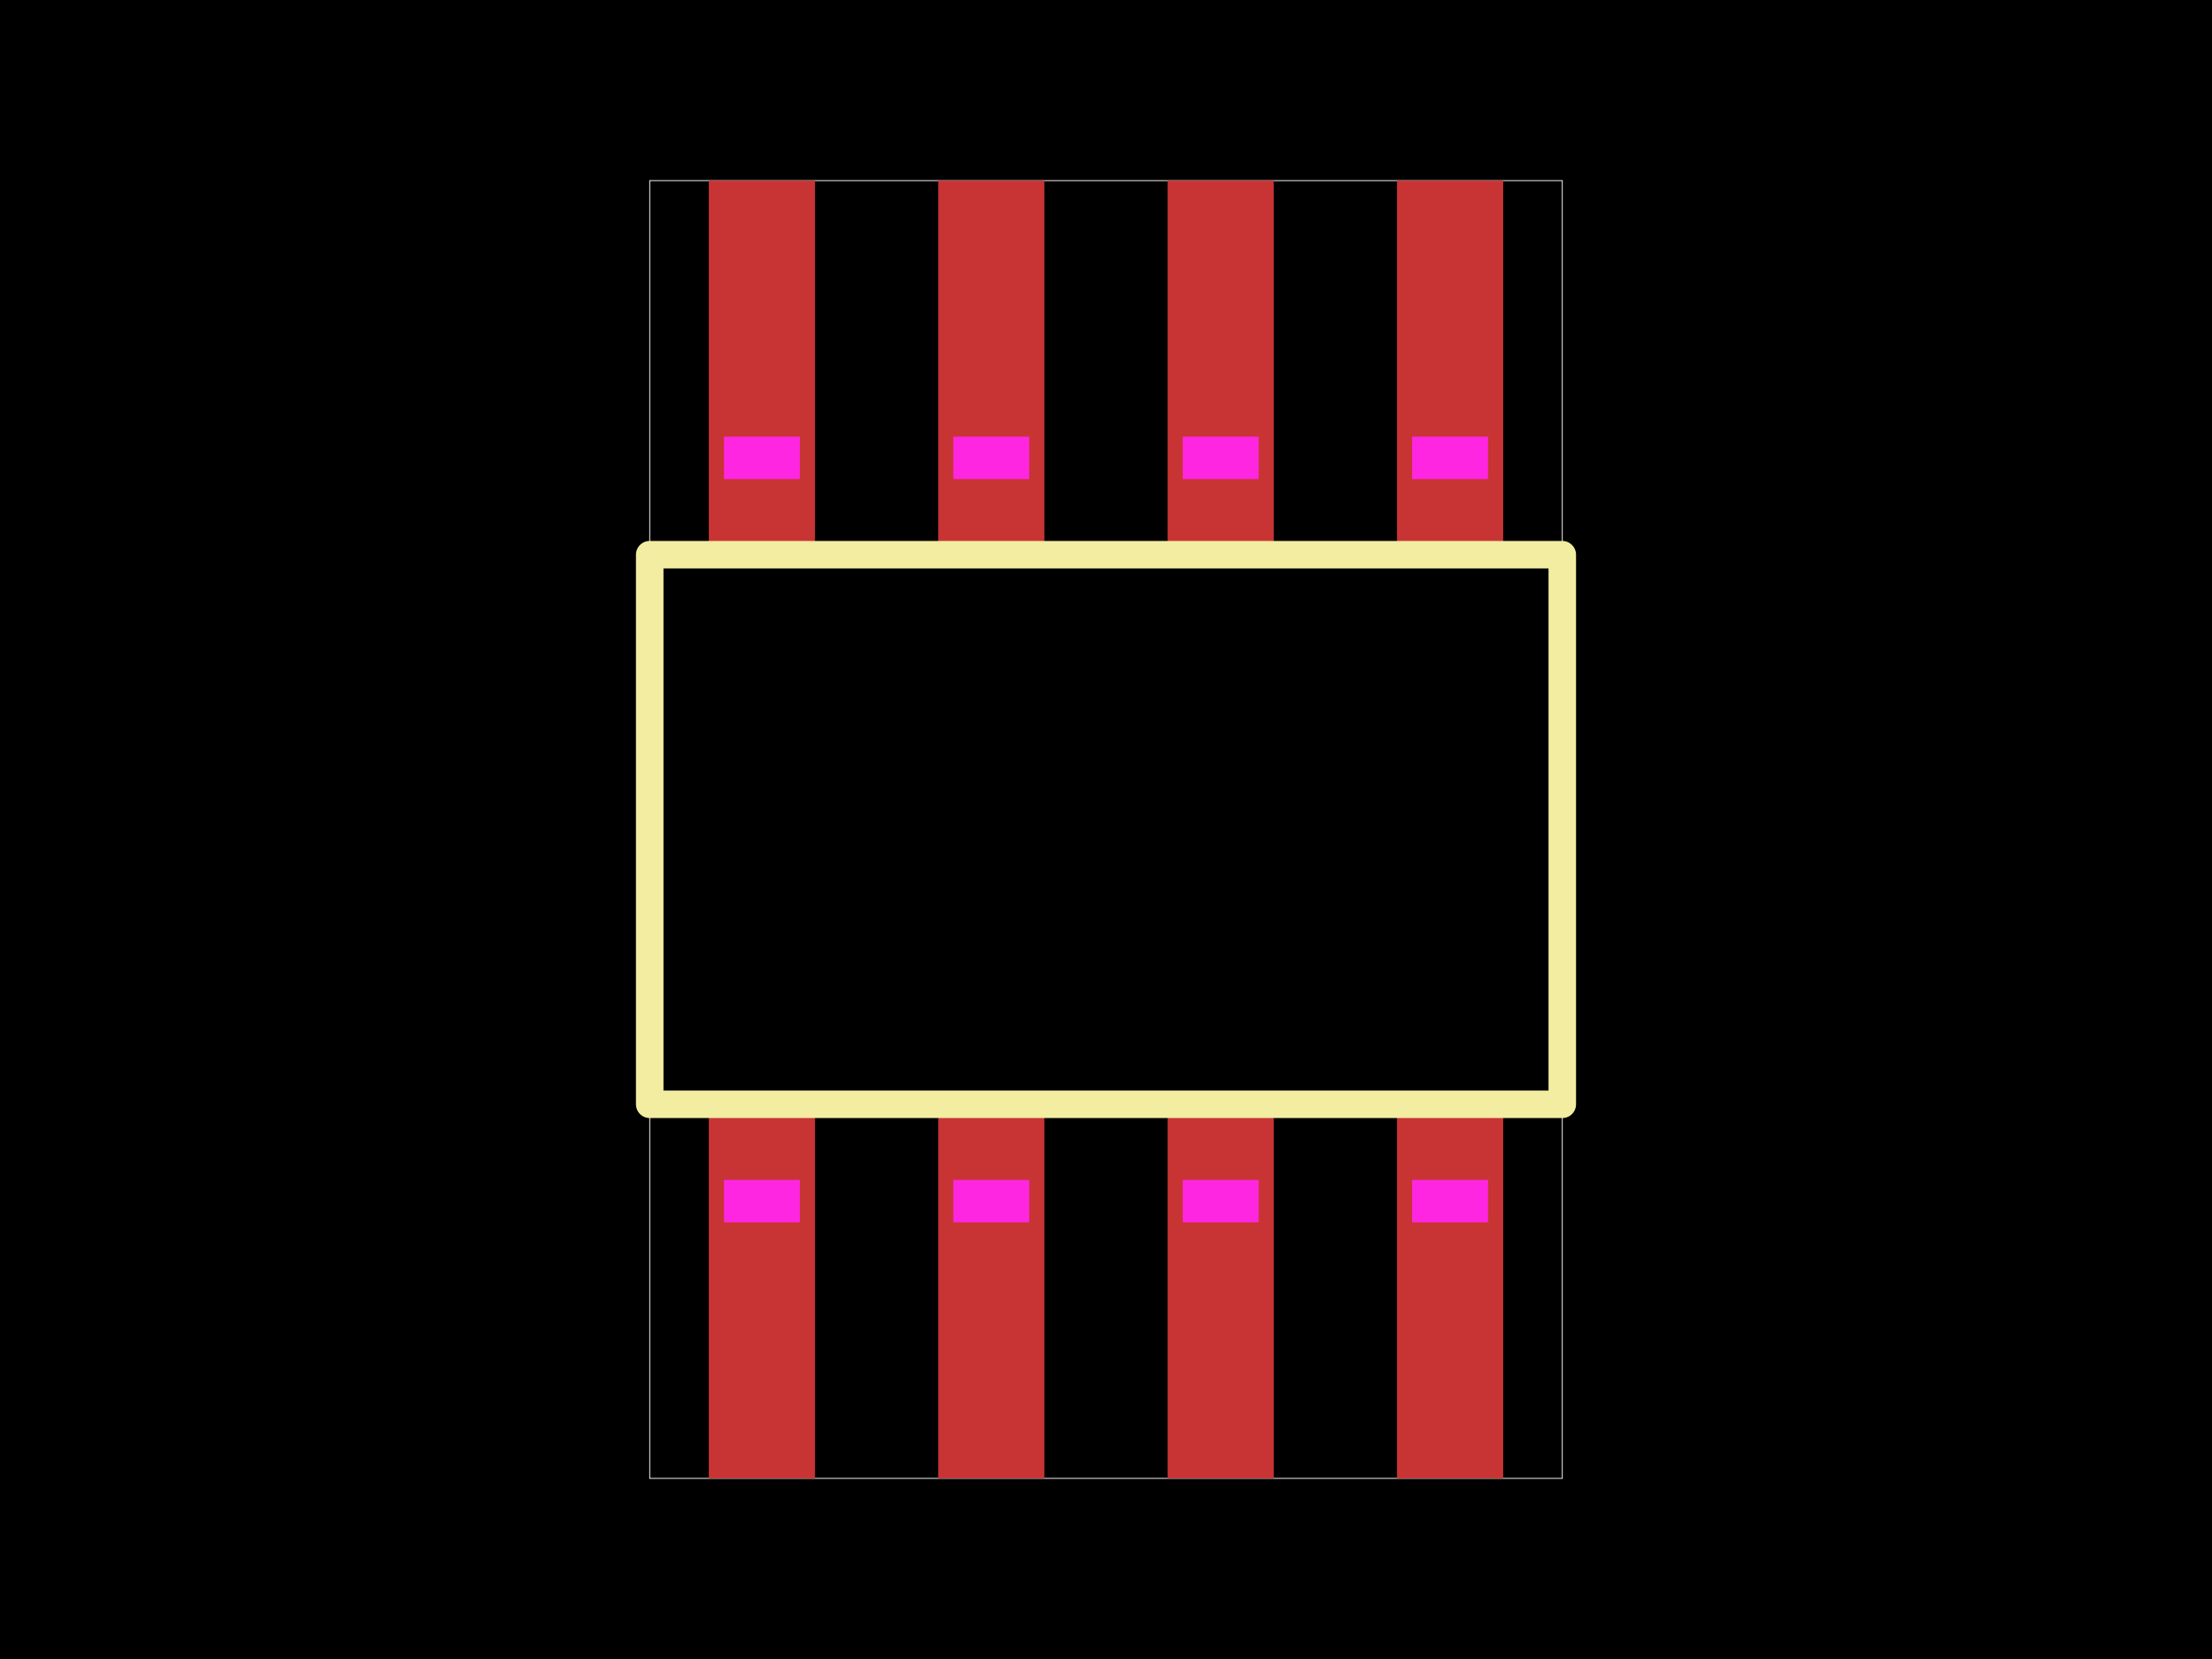
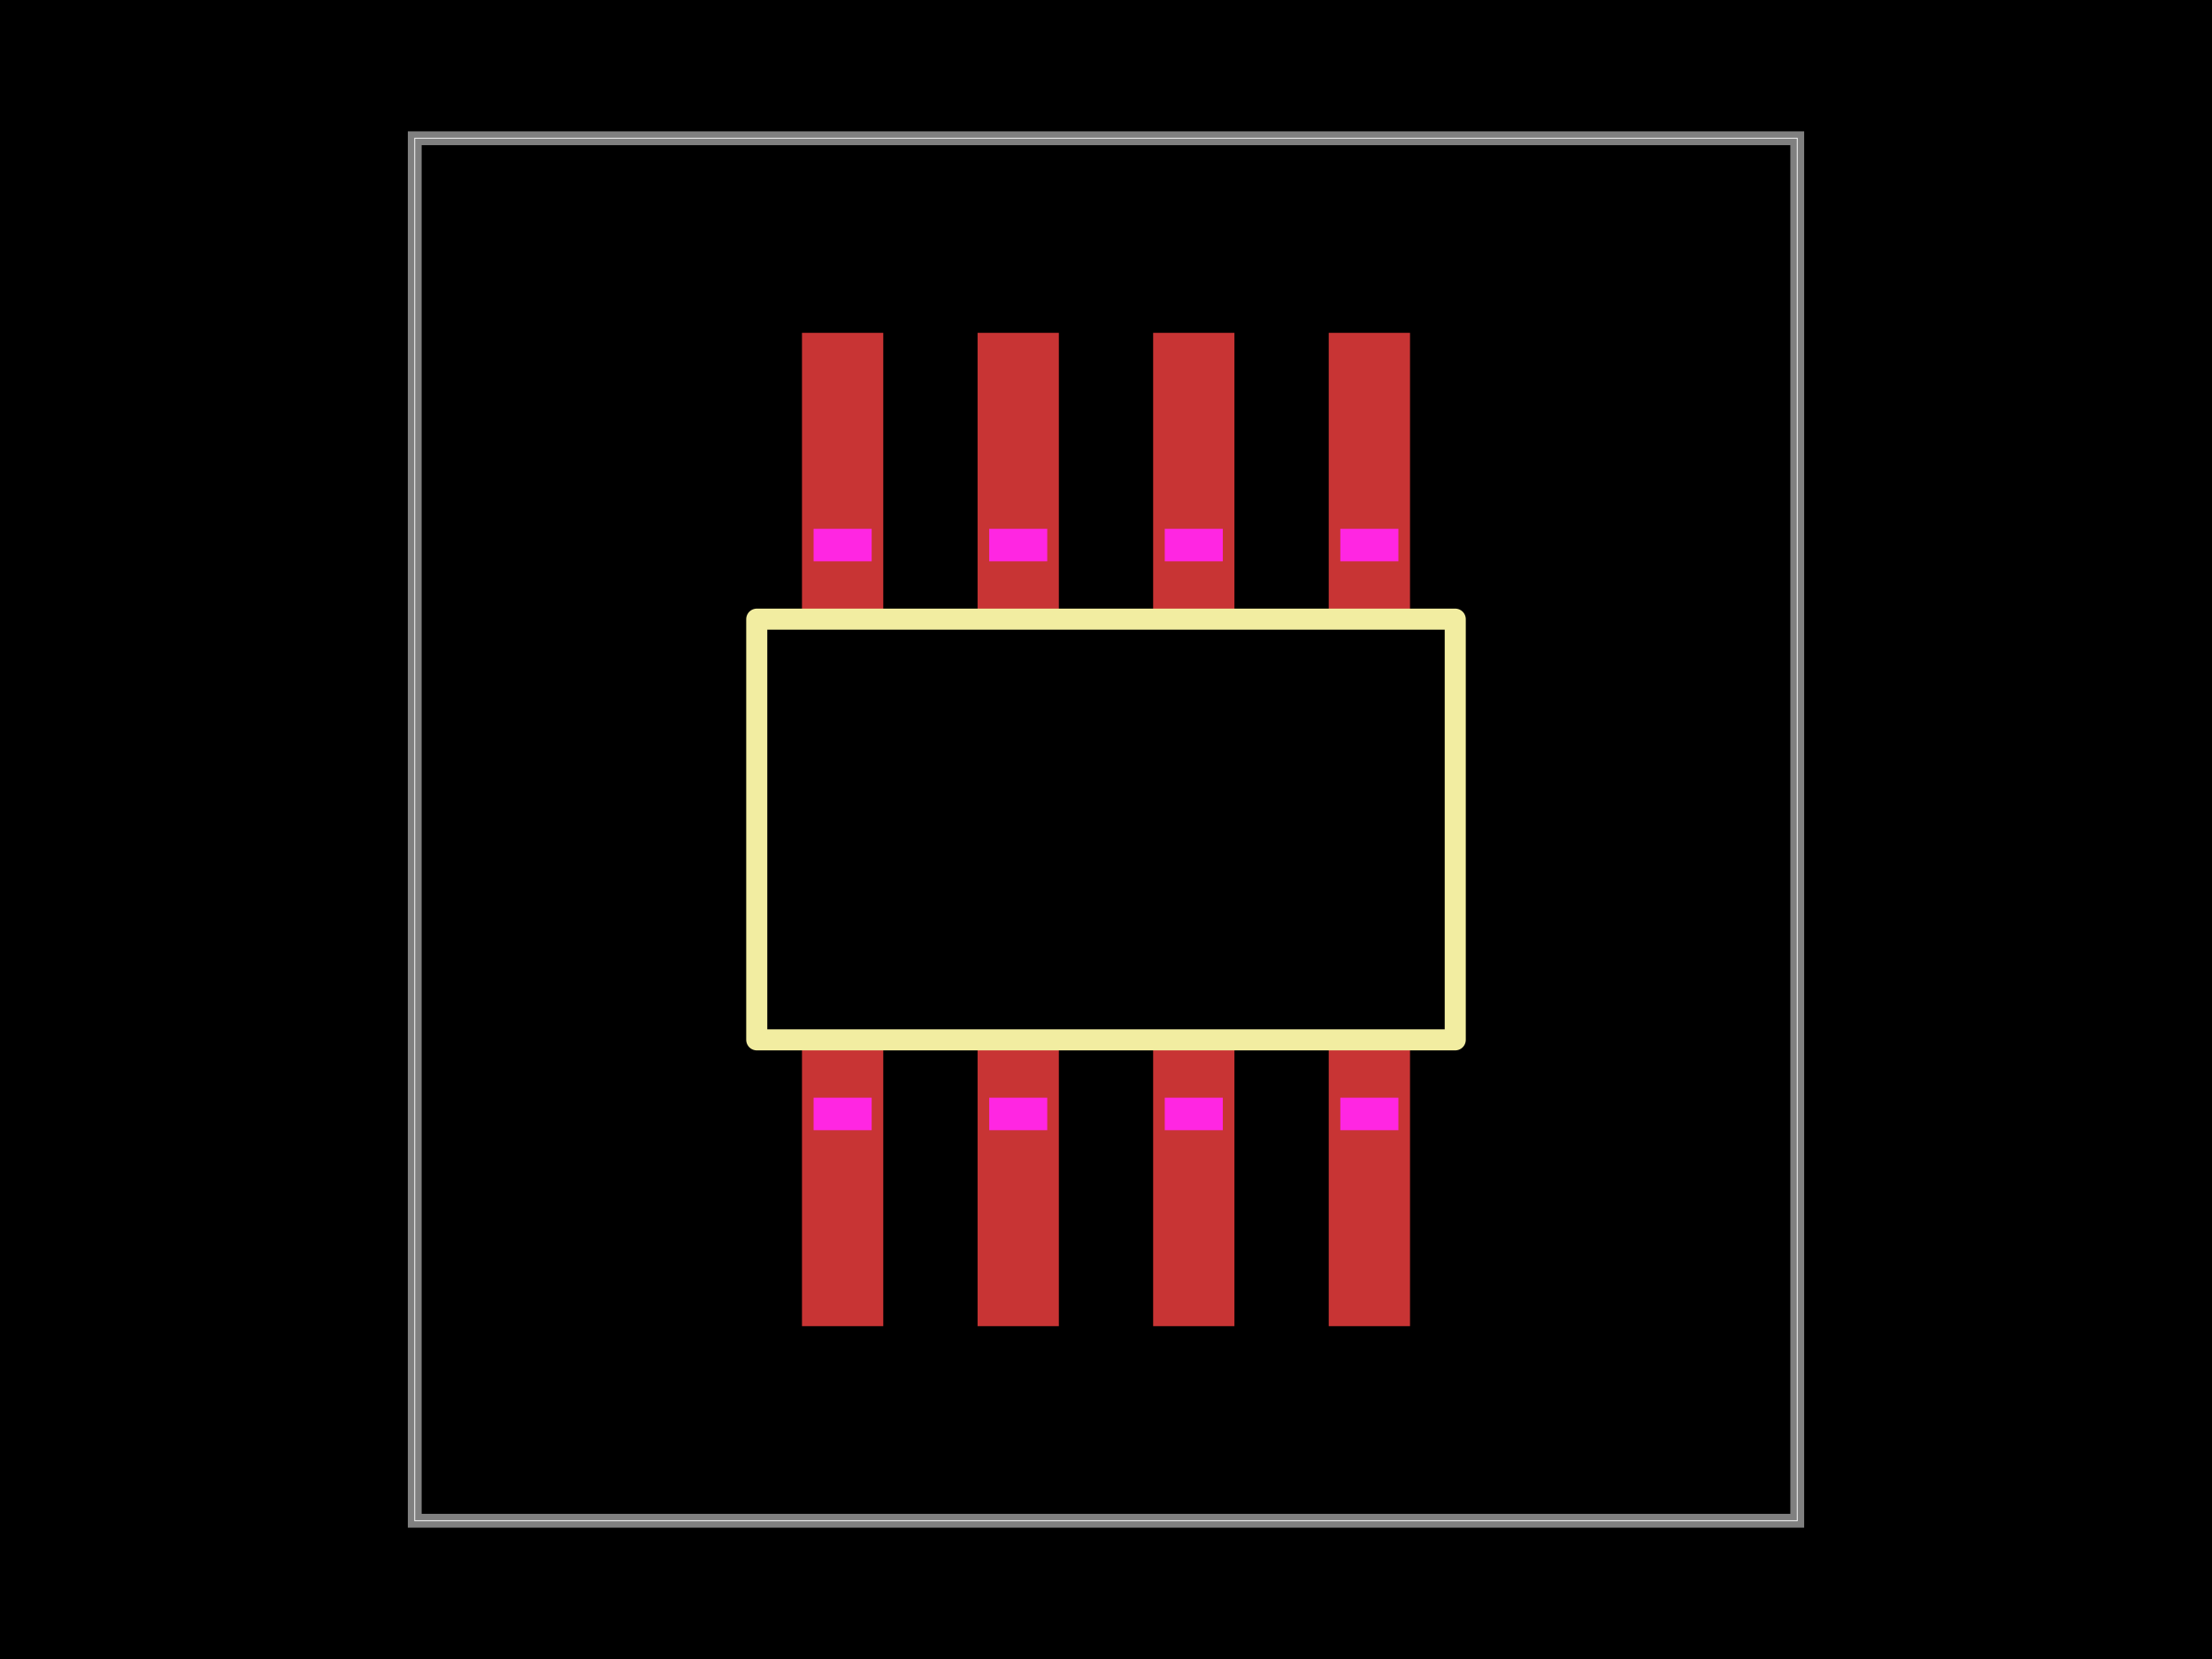
<svg xmlns="http://www.w3.org/2000/svg" width="800" height="600">
  <style />
  <rect class="boundary" x="0" y="0" fill="#000" width="800" height="600" data-type="pcb_background" data-pcb-layer="global" />
-   <rect class="pcb-boundary" fill="none" stroke="#fff" stroke-width="0.3" x="234.977" y="65.324" width="330.045" height="469.351" data-type="pcb_boundary" data-pcb-layer="global" />
-   <rect class="pcb-pad" fill="rgb(200, 52, 52)" x="505.237" y="65.324" width="38.411" height="133.588" data-type="pcb_smtpad" data-pcb-layer="top" />
-   <rect class="pcb-pad" fill="rgb(200, 52, 52)" x="422.275" y="65.324" width="38.411" height="133.588" data-type="pcb_smtpad" data-pcb-layer="top" />
-   <rect class="pcb-pad" fill="rgb(200, 52, 52)" x="339.313" y="65.324" width="38.411" height="133.588" data-type="pcb_smtpad" data-pcb-layer="top" />
-   <rect class="pcb-pad" fill="rgb(200, 52, 52)" x="256.352" y="65.324" width="38.411" height="133.588" data-type="pcb_smtpad" data-pcb-layer="top" />
-   <rect class="pcb-pad" fill="rgb(200, 52, 52)" x="505.237" y="401.087" width="38.411" height="133.588" data-type="pcb_smtpad" data-pcb-layer="top" />
-   <rect class="pcb-pad" fill="rgb(200, 52, 52)" x="422.275" y="401.087" width="38.411" height="133.588" data-type="pcb_smtpad" data-pcb-layer="top" />
-   <rect class="pcb-pad" fill="rgb(200, 52, 52)" x="339.313" y="401.087" width="38.411" height="133.588" data-type="pcb_smtpad" data-pcb-layer="top" />
-   <rect class="pcb-pad" fill="rgb(200, 52, 52)" x="256.352" y="401.087" width="38.411" height="133.588" data-type="pcb_smtpad" data-pcb-layer="top" />
-   <path class="pcb-silkscreen pcb-silkscreen-top" d="M 234.977 399.385 L 234.977 200.615 L 565.023 200.615 L 565.023 399.385 L 234.977 399.385 Z" fill="none" stroke="#f2eda1" stroke-width="9.955" stroke-linecap="round" stroke-linejoin="round" data-pcb-component-id="pcb_component_1" data-pcb-silkscreen-path-id="pcb_silkscreen_path_28" data-type="pcb_silkscreen_path" data-pcb-layer="top" />
-   <polygon class="pcb-cutout pcb-cutout-polygon" points="261.839,442.08 261.839,426.729 289.276,426.729 289.276,442.08" fill="#FF26E2" data-type="pcb_cutout" data-pcb-layer="drill" />
-   <polygon class="pcb-cutout pcb-cutout-polygon" points="344.801,442.08 344.801,426.729 372.238,426.729 372.238,442.08" fill="#FF26E2" data-type="pcb_cutout" data-pcb-layer="drill" />
-   <polygon class="pcb-cutout pcb-cutout-polygon" points="427.762,442.08 427.762,426.729 455.199,426.729 455.199,442.08" fill="#FF26E2" data-type="pcb_cutout" data-pcb-layer="drill" />
-   <polygon class="pcb-cutout pcb-cutout-polygon" points="510.724,442.08 510.724,426.729 538.161,426.729 538.161,442.08" fill="#FF26E2" data-type="pcb_cutout" data-pcb-layer="drill" />
-   <polygon class="pcb-cutout pcb-cutout-polygon" points="261.839,157.92 261.839,173.271 289.276,173.271 289.276,157.92" fill="#FF26E2" data-type="pcb_cutout" data-pcb-layer="drill" />
-   <polygon class="pcb-cutout pcb-cutout-polygon" points="344.801,157.92 344.801,173.271 372.238,173.271 372.238,157.92" fill="#FF26E2" data-type="pcb_cutout" data-pcb-layer="drill" />
-   <polygon class="pcb-cutout pcb-cutout-polygon" points="427.762,157.92 427.762,173.271 455.199,173.271 455.199,157.92" fill="#FF26E2" data-type="pcb_cutout" data-pcb-layer="drill" />
-   <polygon class="pcb-cutout pcb-cutout-polygon" points="510.724,157.92 510.724,173.271 538.161,173.271 538.161,157.92" fill="#FF26E2" data-type="pcb_cutout" data-pcb-layer="drill" />
+   <rect class="pcb-boundary" fill="none" stroke="#fff" stroke-width="0.3" x="150" y="50" width="500" height="500" data-type="pcb_boundary" data-pcb-layer="global" />
+   <path class="pcb-board" d="M 150 550 L 650 550 L 650 50 L 150 50 Z" fill="none" stroke="rgba(255, 255, 255, 0.5)" stroke-width="5" data-type="pcb_board" data-pcb-layer="board" />
+   <rect class="pcb-pad" fill="rgb(200, 52, 52)" x="480.55" y="120.376" width="29.4" height="102.25" data-type="pcb_smtpad" data-pcb-layer="top" />
+   <rect class="pcb-pad" fill="rgb(200, 52, 52)" x="417.05" y="120.376" width="29.4" height="102.25" data-type="pcb_smtpad" data-pcb-layer="top" />
+   <rect class="pcb-pad" fill="rgb(200, 52, 52)" x="353.55" y="120.376" width="29.4" height="102.25" data-type="pcb_smtpad" data-pcb-layer="top" />
+   <rect class="pcb-pad" fill="rgb(200, 52, 52)" x="290.05" y="120.376" width="29.4" height="102.25" data-type="pcb_smtpad" data-pcb-layer="top" />
+   <rect class="pcb-pad" fill="rgb(200, 52, 52)" x="480.55" y="377.373" width="29.4" height="102.25" data-type="pcb_smtpad" data-pcb-layer="top" />
+   <rect class="pcb-pad" fill="rgb(200, 52, 52)" x="417.05" y="377.373" width="29.4" height="102.25" data-type="pcb_smtpad" data-pcb-layer="top" />
+   <rect class="pcb-pad" fill="rgb(200, 52, 52)" x="353.55" y="377.373" width="29.4" height="102.25" data-type="pcb_smtpad" data-pcb-layer="top" />
+   <rect class="pcb-pad" fill="rgb(200, 52, 52)" x="290.05" y="377.373" width="29.4" height="102.25" data-type="pcb_smtpad" data-pcb-layer="top" />
+   <path class="pcb-silkscreen pcb-silkscreen-top" d="M 273.69 376.07 L 273.69 223.93 L 526.31 223.93 L 526.31 376.07 L 273.69 376.07 Z" fill="none" stroke="#f2eda1" stroke-width="7.62" stroke-linecap="round" stroke-linejoin="round" data-pcb-component-id="pcb_component_1" data-pcb-silkscreen-path-id="pcb_silkscreen_path_28" data-type="pcb_silkscreen_path" data-pcb-layer="top" />
+   <polygon class="pcb-cutout pcb-cutout-polygon" points="294.25,408.75 294.25,397 315.25,397 315.25,408.75" fill="#FF26E2" data-type="pcb_cutout" data-pcb-layer="drill" />
+   <polygon class="pcb-cutout pcb-cutout-polygon" points="357.75,408.75 357.75,397 378.75,397 378.75,408.75" fill="#FF26E2" data-type="pcb_cutout" data-pcb-layer="drill" />
+   <polygon class="pcb-cutout pcb-cutout-polygon" points="421.25,408.75 421.25,397 442.25,397 442.25,408.75" fill="#FF26E2" data-type="pcb_cutout" data-pcb-layer="drill" />
+   <polygon class="pcb-cutout pcb-cutout-polygon" points="484.75,408.75 484.75,397 505.75,397 505.75,408.75" fill="#FF26E2" data-type="pcb_cutout" data-pcb-layer="drill" />
+   <polygon class="pcb-cutout pcb-cutout-polygon" points="294.25,191.25 294.25,203 315.25,203 315.25,191.25" fill="#FF26E2" data-type="pcb_cutout" data-pcb-layer="drill" />
+   <polygon class="pcb-cutout pcb-cutout-polygon" points="357.75,191.25 357.75,203 378.75,203 378.75,191.25" fill="#FF26E2" data-type="pcb_cutout" data-pcb-layer="drill" />
+   <polygon class="pcb-cutout pcb-cutout-polygon" points="421.25,191.25 421.25,203 442.25,203 442.25,191.25" fill="#FF26E2" data-type="pcb_cutout" data-pcb-layer="drill" />
+   <polygon class="pcb-cutout pcb-cutout-polygon" points="484.75,191.25 484.75,203 505.75,203 505.75,191.25" fill="#FF26E2" data-type="pcb_cutout" data-pcb-layer="drill" />
</svg>
